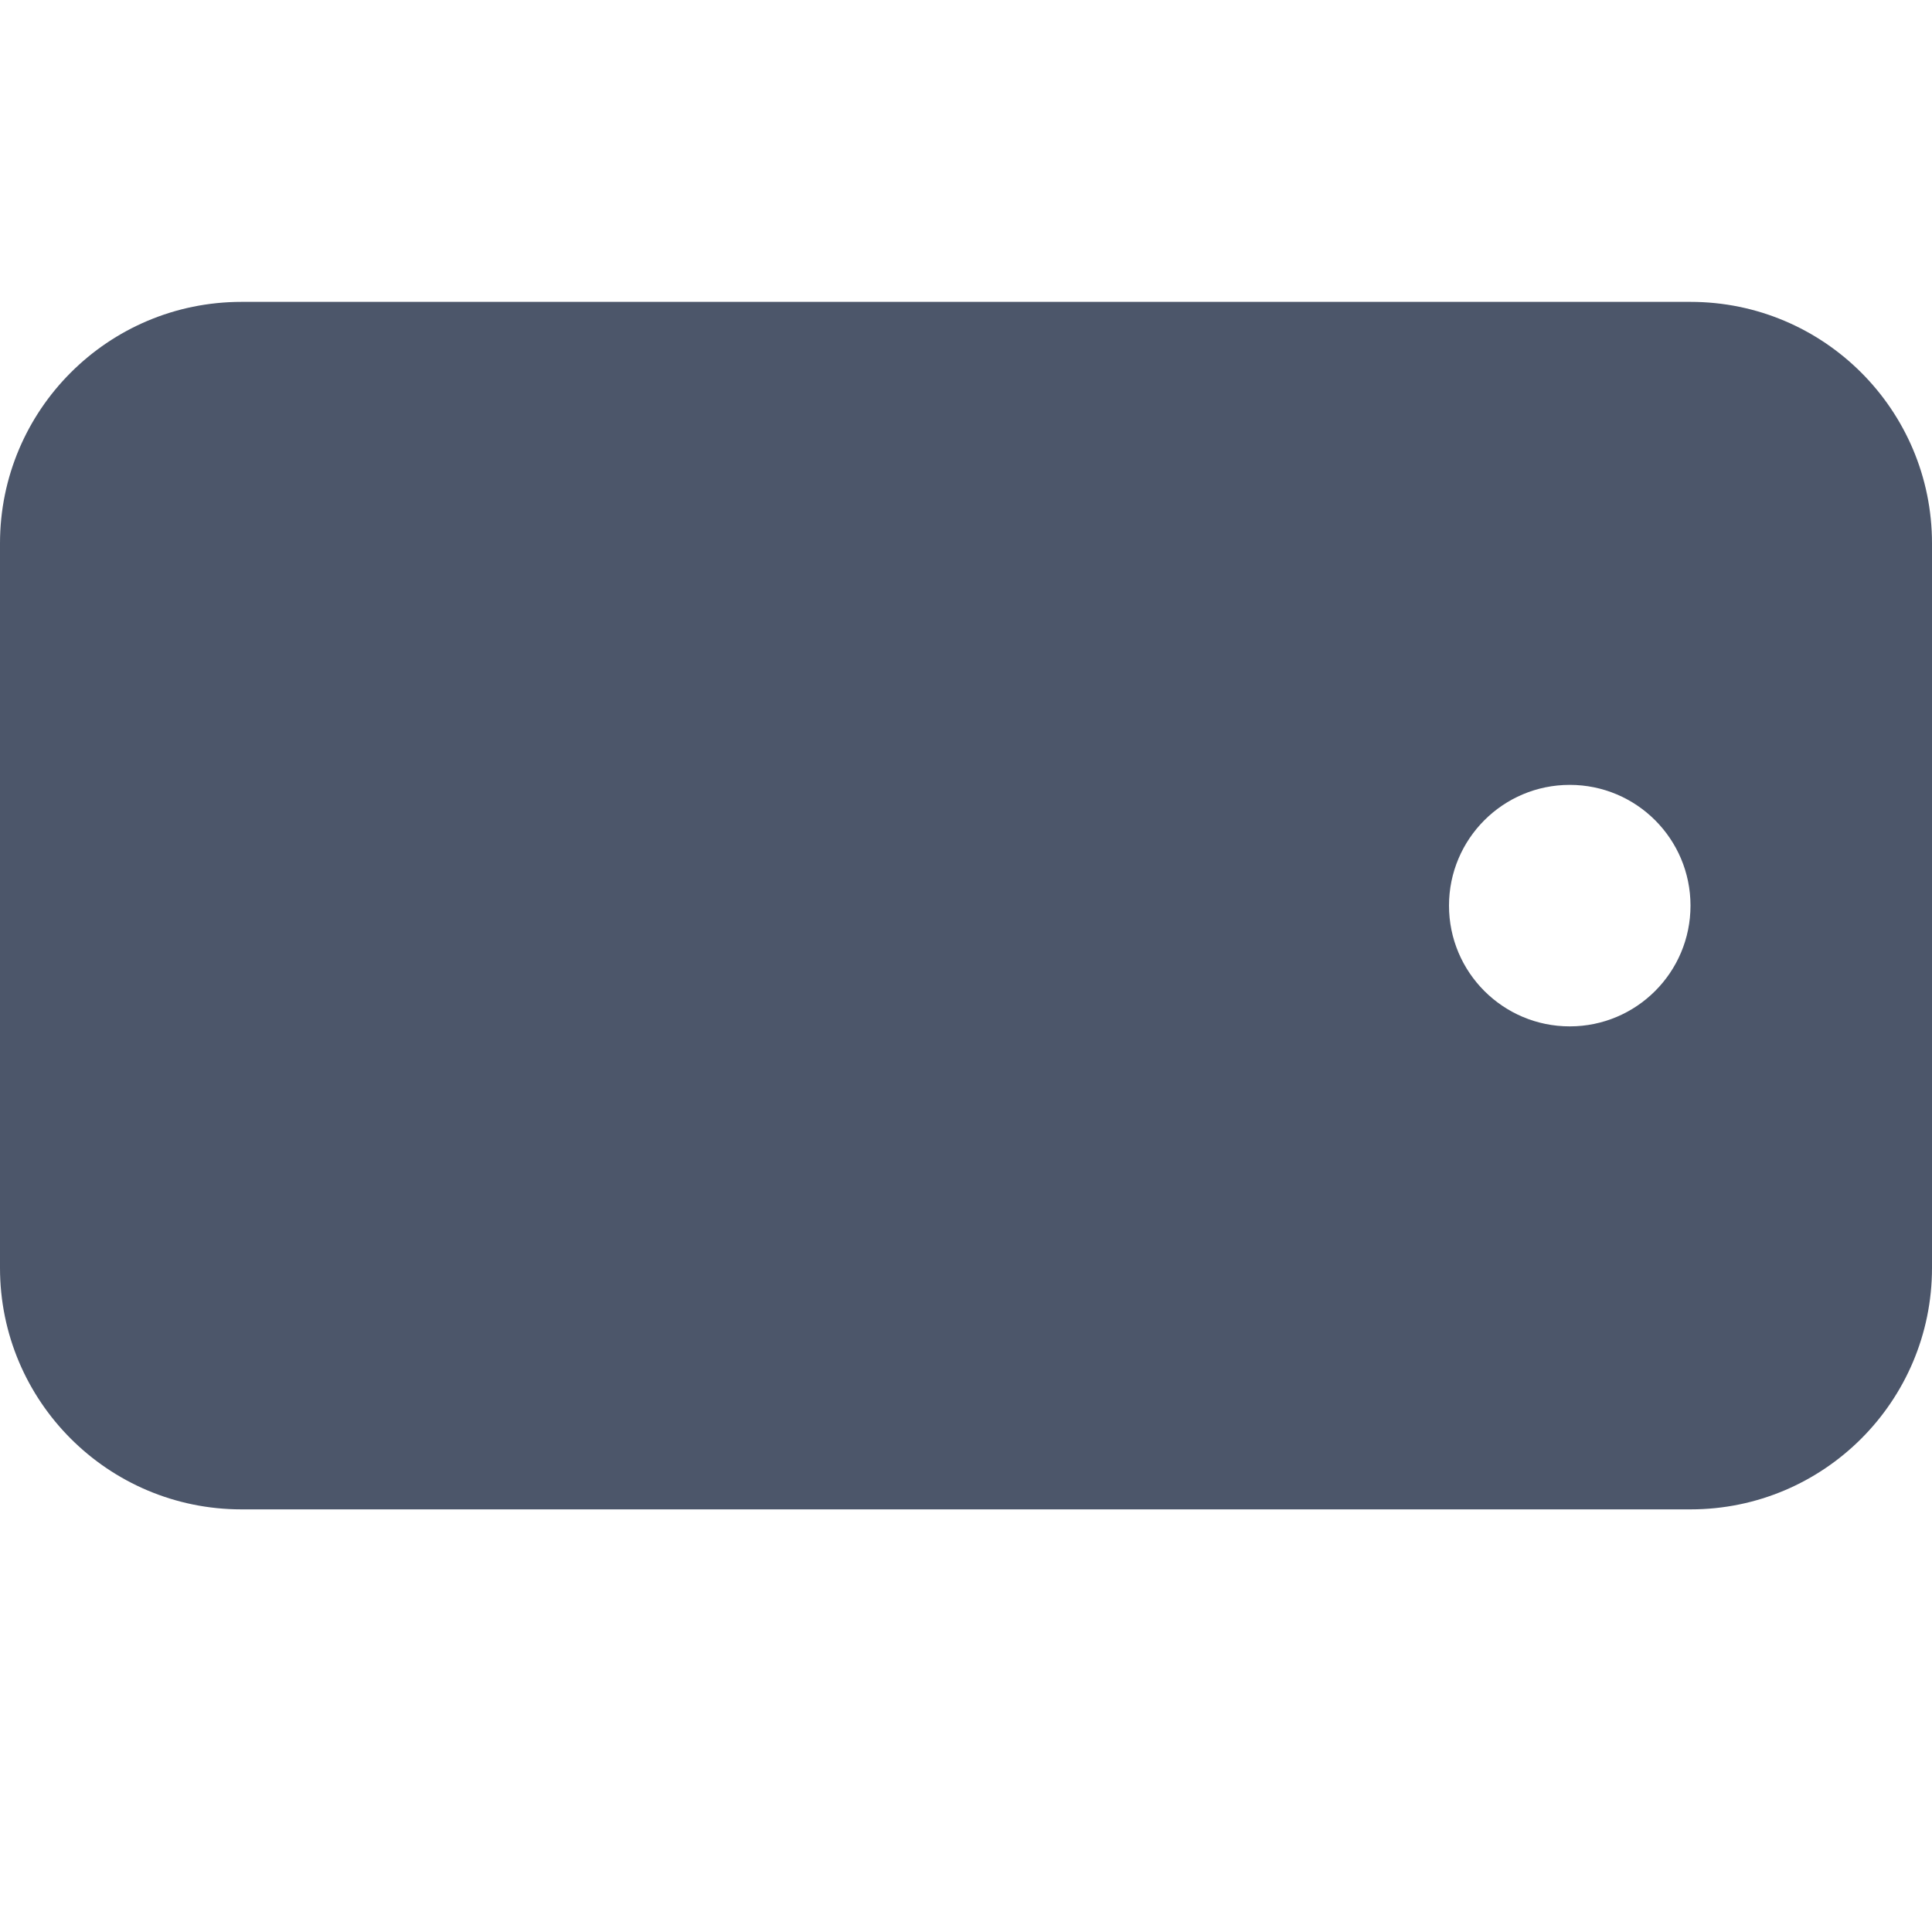
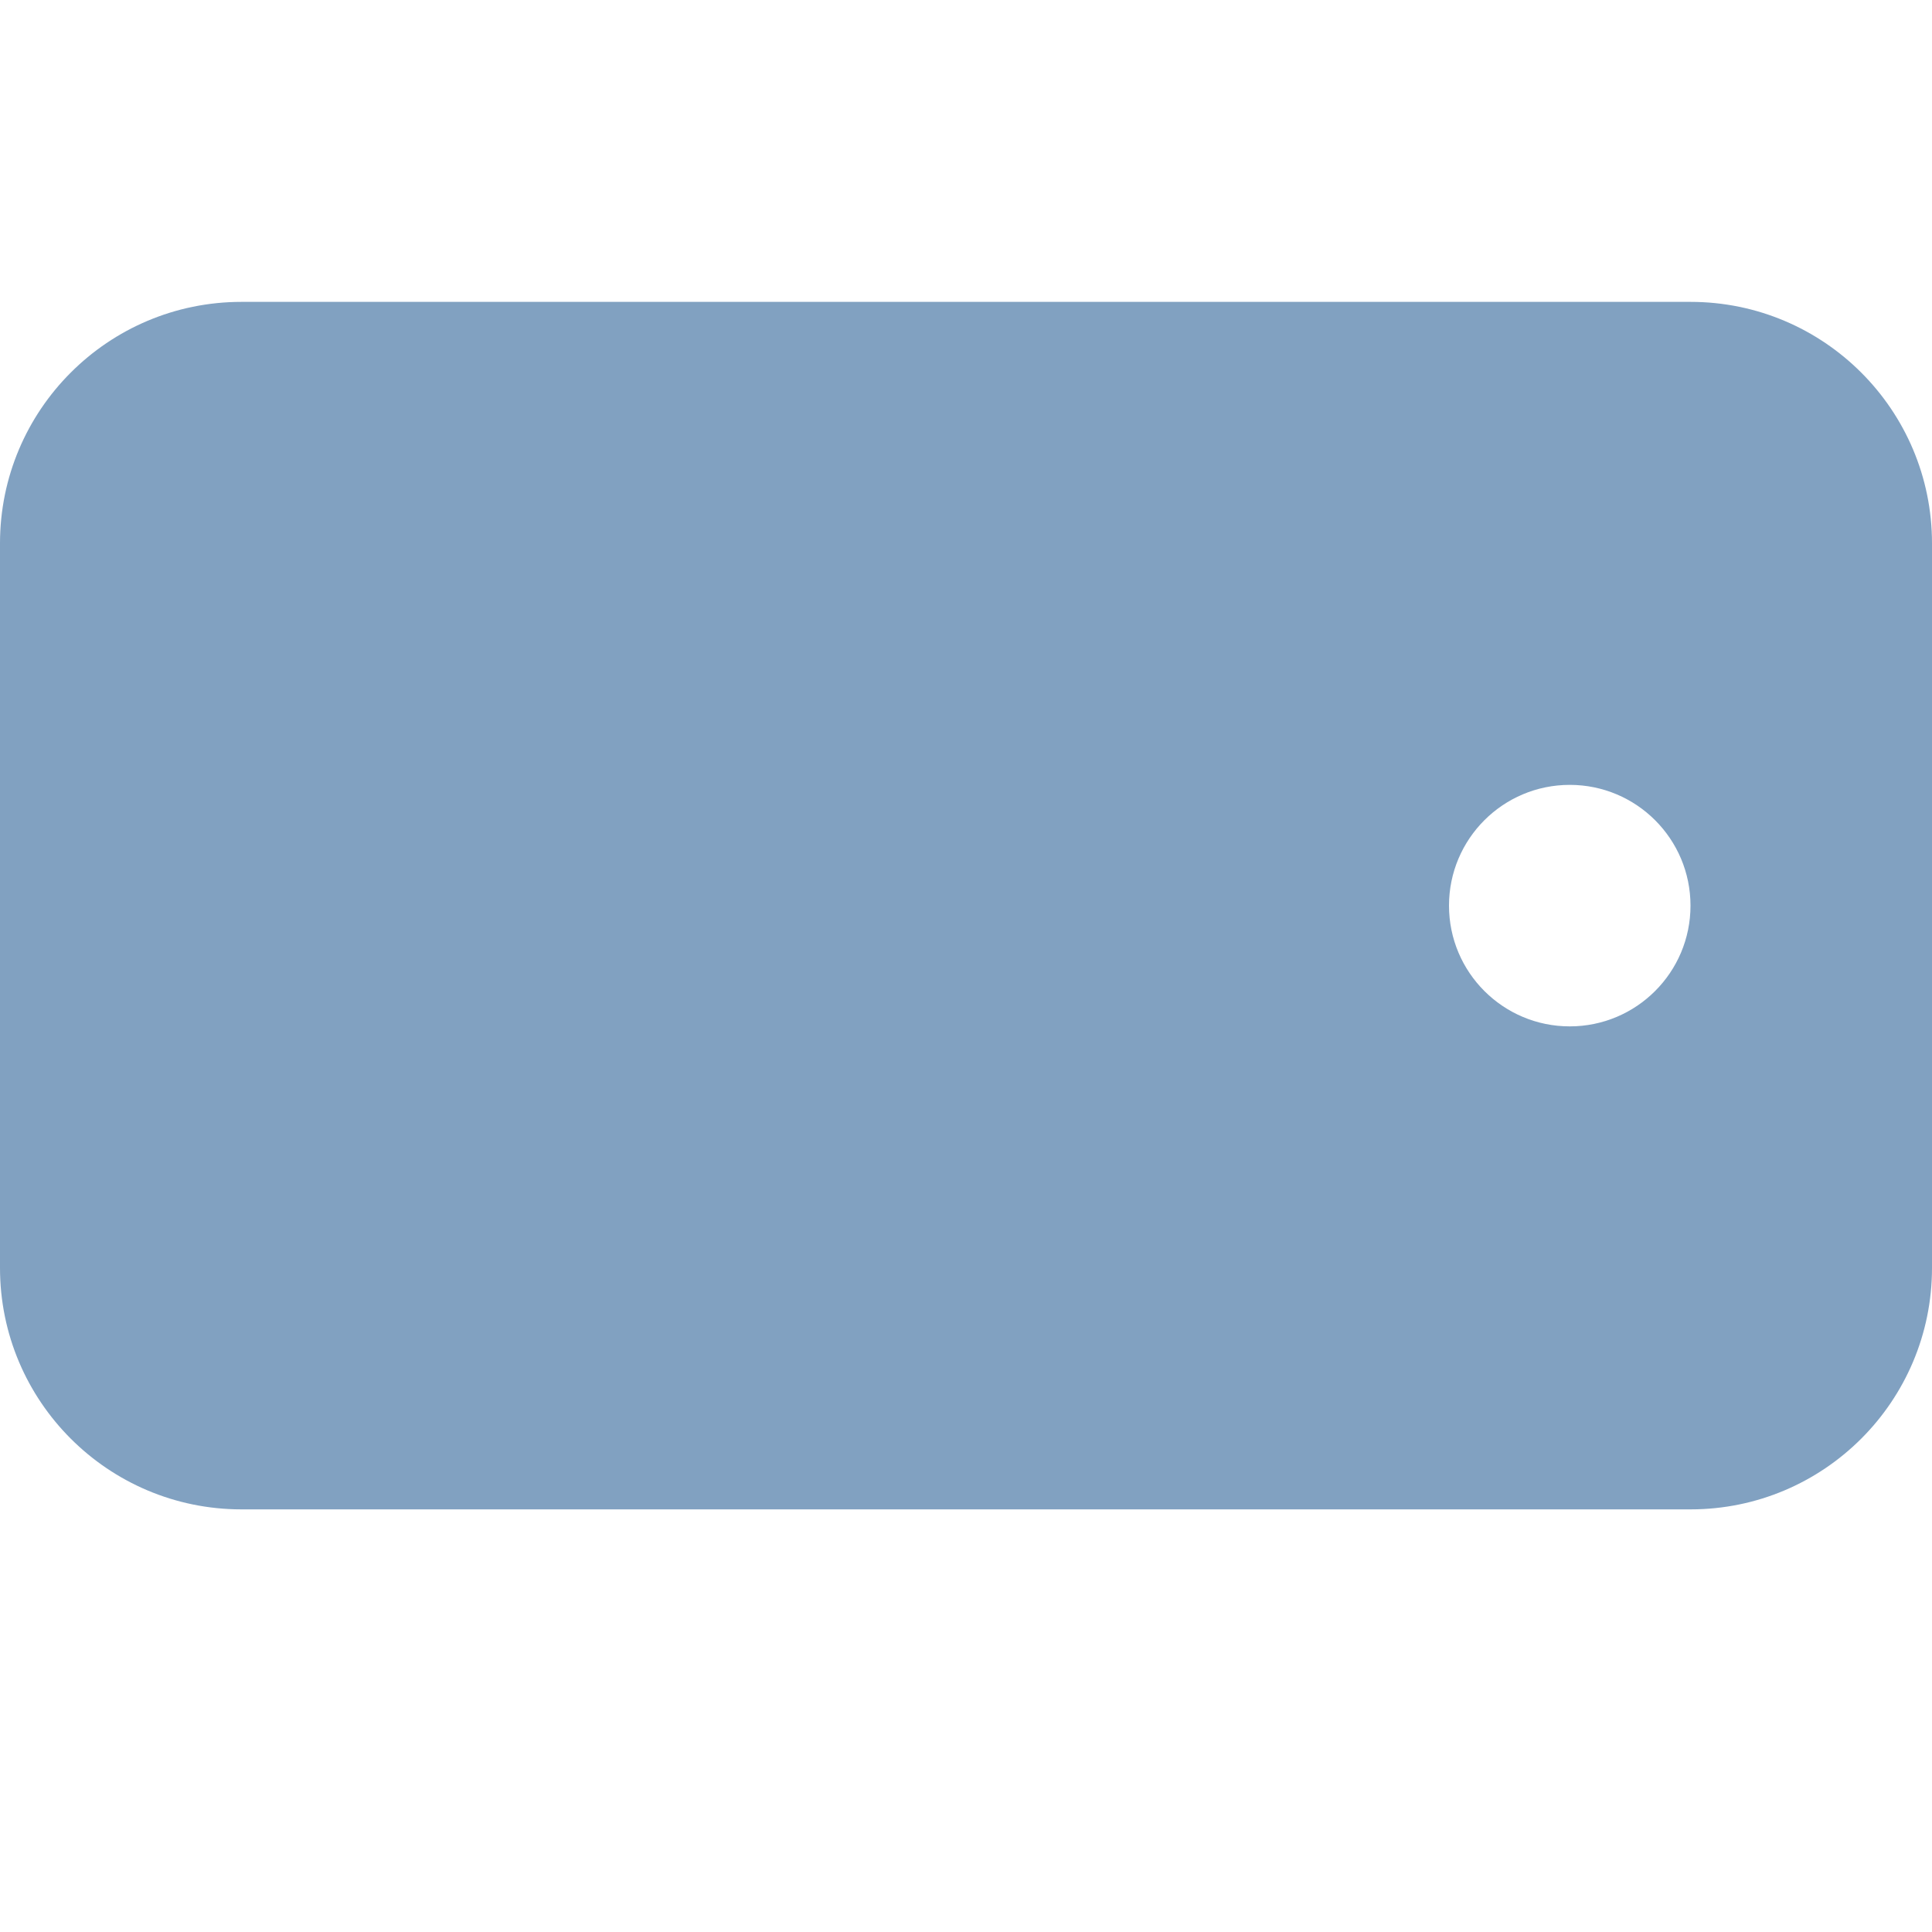
- <svg xmlns="http://www.w3.org/2000/svg" width="50" height="50" fill="#4c566a" class="bi bi-phone-landscape-fill" viewBox="0 0 16 16">
+ <svg xmlns="http://www.w3.org/2000/svg" width="50" height="50" fill="#81a1c1" class="bi bi-phone-landscape-fill" viewBox="0 0 16 16">
  <path d="M2 12.5a2 2 0 0 1-2-2v-6a2 2 0 0 1 2-2h12a2 2 0 0 1 2 2v6a2 2 0 0 1-2 2H2zm11-6a1 1 0 1 0 0 2 1 1 0 0 0 0-2z" />
</svg>
